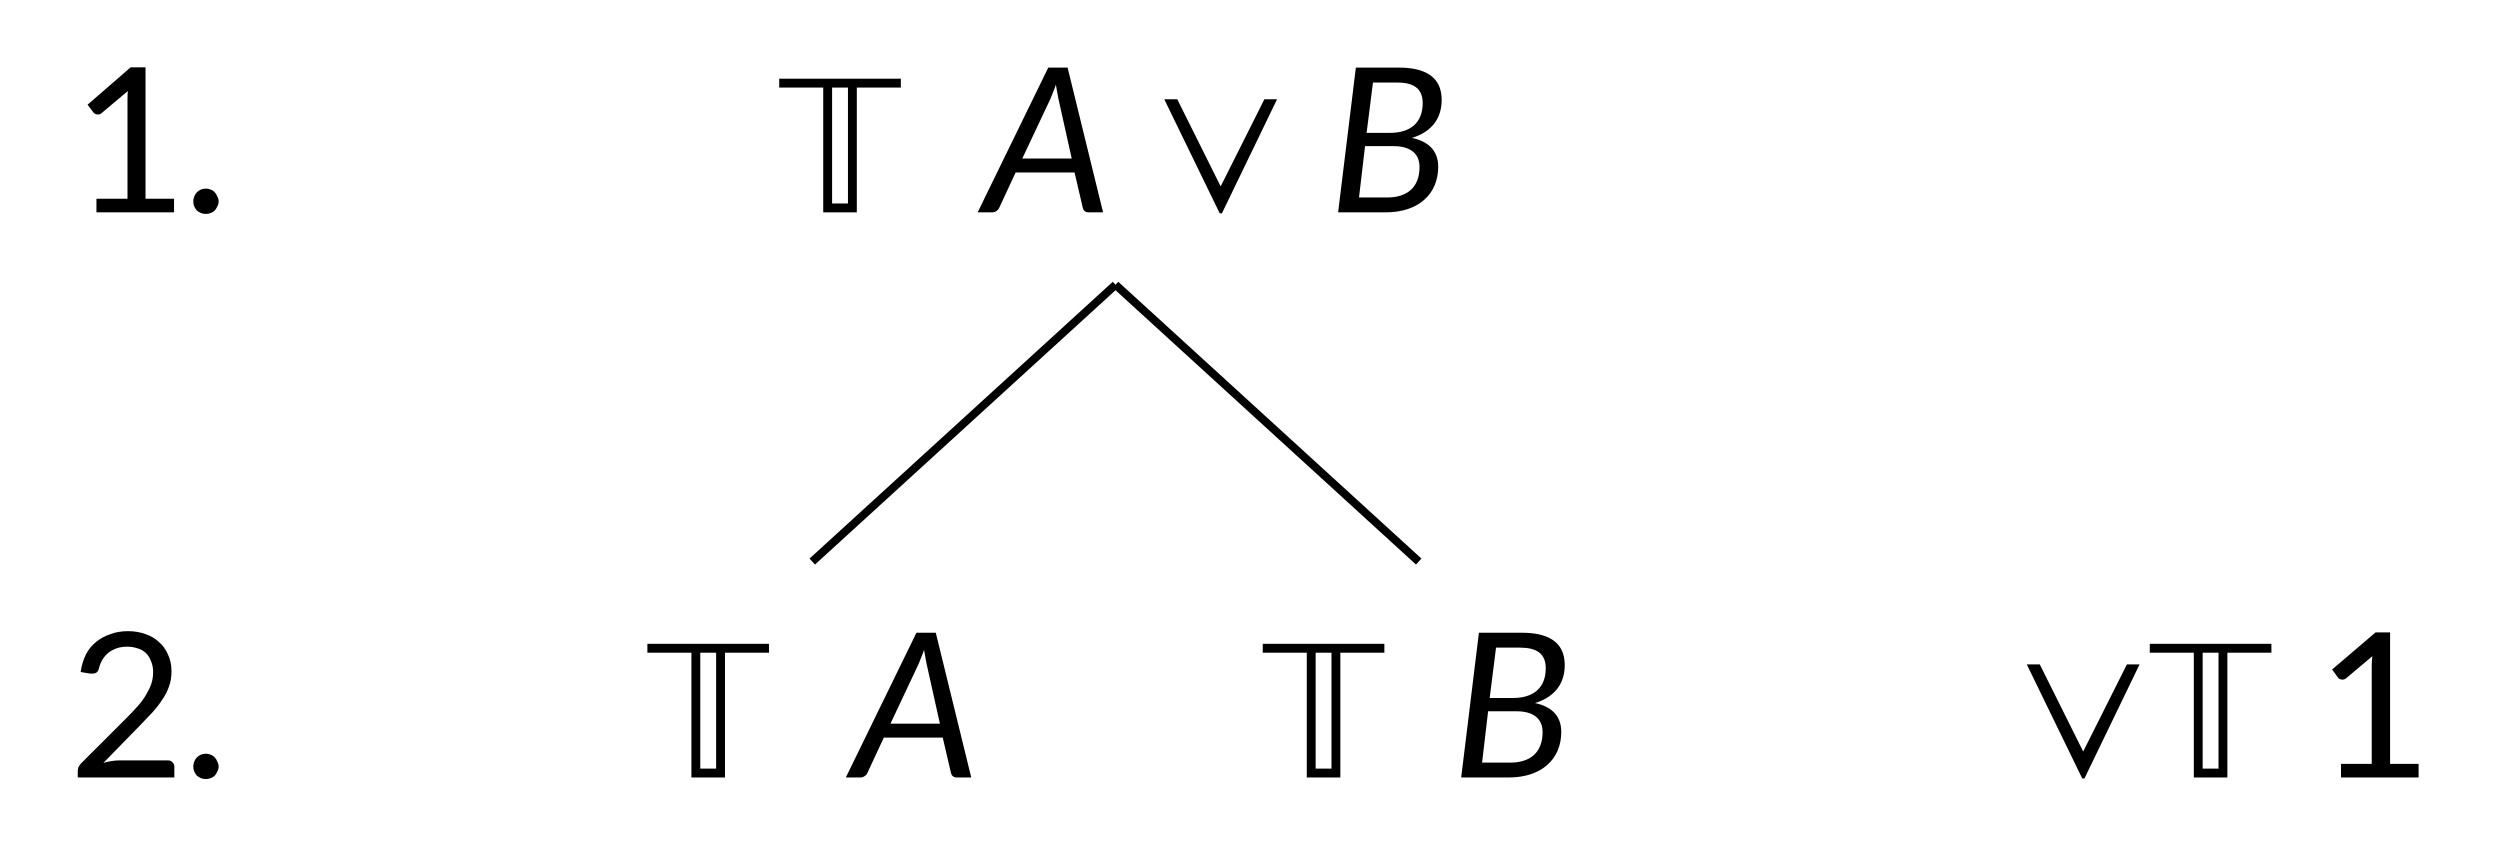
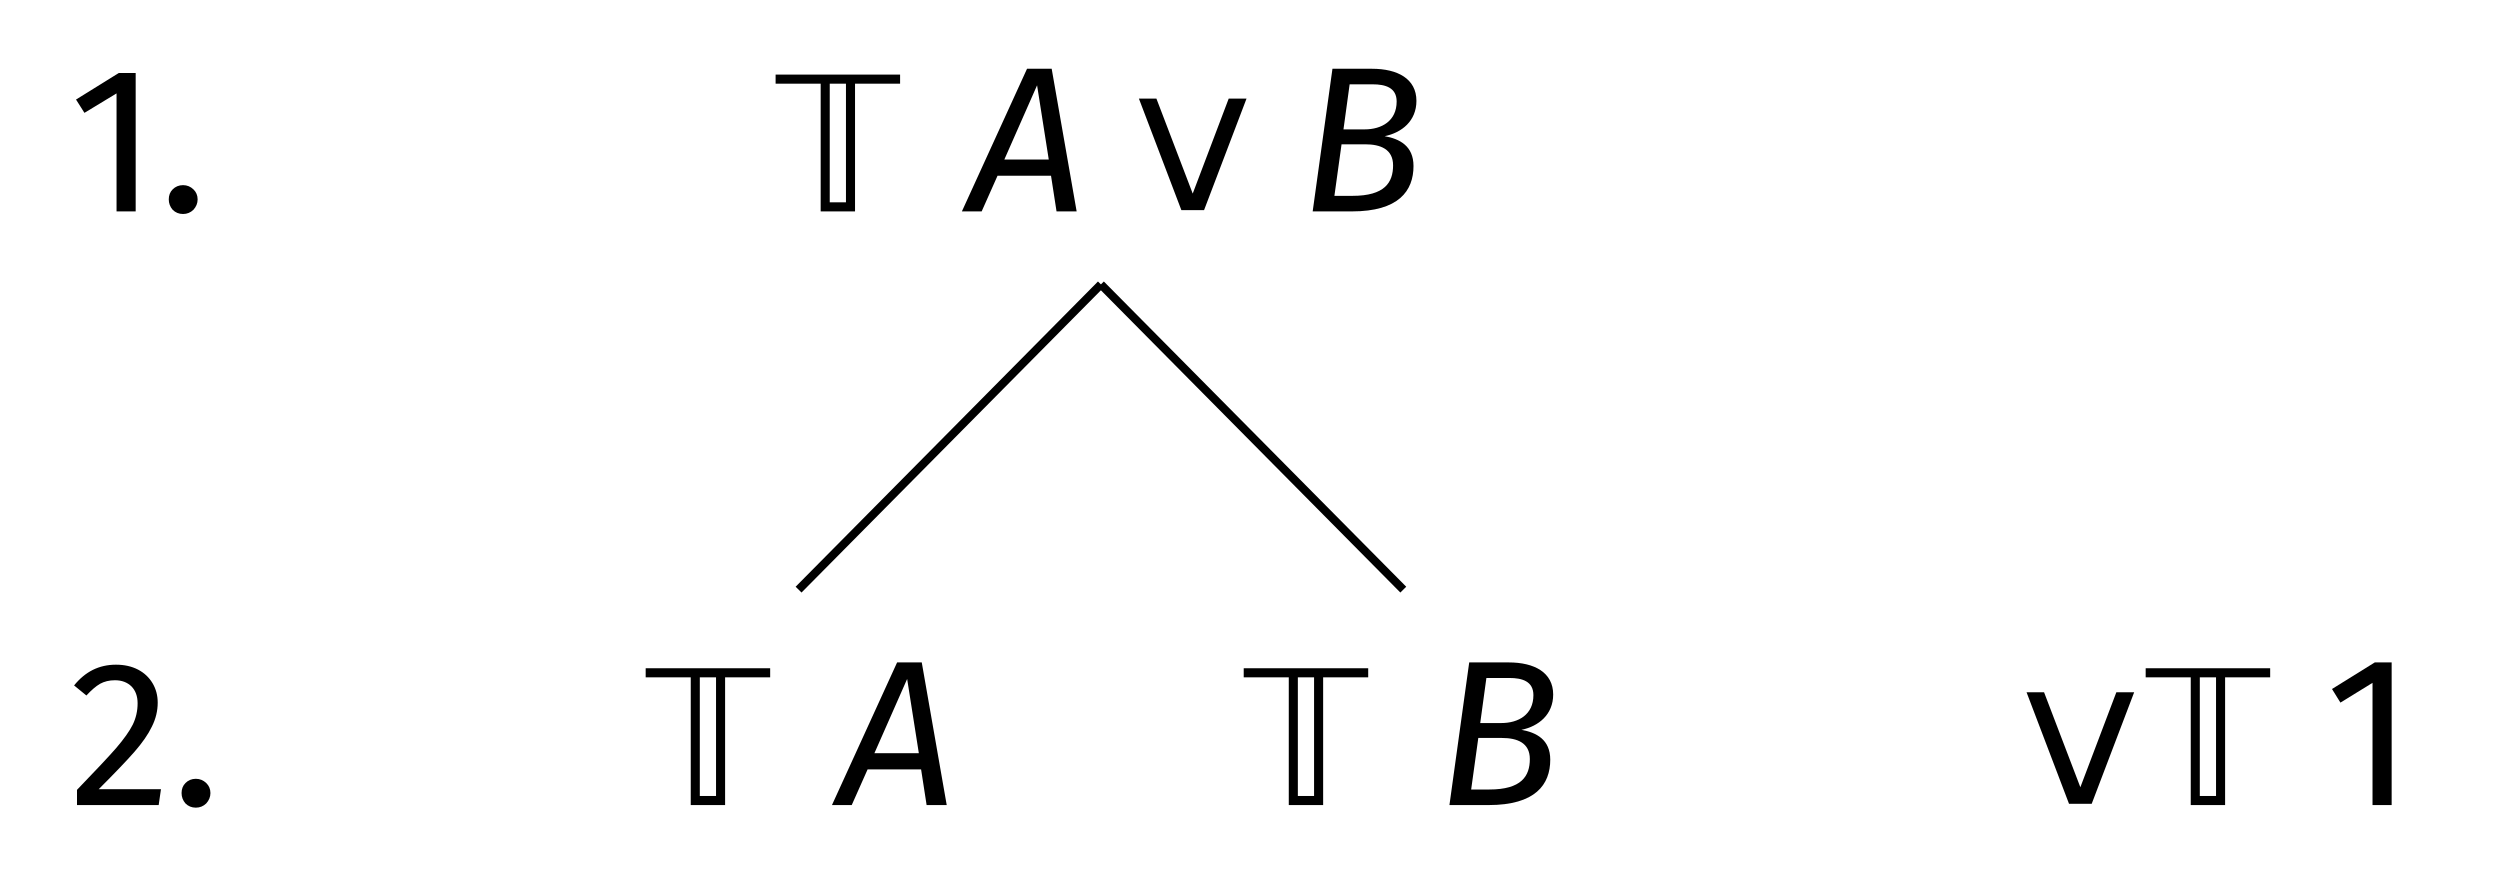
- <svg xmlns="http://www.w3.org/2000/svg" xmlns:xlink="http://www.w3.org/1999/xlink" viewBox="0 0 123.33 41.75">
+ <svg xmlns="http://www.w3.org/2000/svg" xmlns:xlink="http://www.w3.org/1999/xlink" viewBox="0 0 120.49 42.24">
  <defs>
    <g>
      <g id="glyph-0-0">
-         <path d="M 1.438 -0.672 L 2.969 -0.672 L 2.969 -5.547 C 2.969 -5.691 2.973 -5.836 2.984 -5.984 L 1.703 -4.906 C 1.672 -4.875 1.641 -4.852 1.609 -4.844 C 1.578 -4.832 1.547 -4.828 1.516 -4.828 C 1.461 -4.828 1.414 -4.836 1.375 -4.859 C 1.332 -4.879 1.301 -4.906 1.281 -4.938 L 1 -5.312 L 3.125 -7.156 L 3.859 -7.156 L 3.859 -0.672 L 5.266 -0.672 L 5.266 0 L 1.438 0 Z M 1.438 -0.672 " />
+         <path d="M 3.219 -6.672 L 3.219 0 L 2.297 0 L 2.297 -5.688 L 0.75 -4.75 L 0.344 -5.391 L 2.406 -6.672 Z M 3.219 -6.672 " />
      </g>
      <g id="glyph-0-1">
-         <path d="M 0.438 -0.547 C 0.438 -0.629 0.453 -0.707 0.484 -0.781 C 0.516 -0.863 0.555 -0.93 0.609 -0.984 C 0.672 -1.047 0.738 -1.094 0.812 -1.125 C 0.883 -1.156 0.969 -1.172 1.062 -1.172 C 1.145 -1.172 1.223 -1.156 1.297 -1.125 C 1.379 -1.094 1.445 -1.047 1.5 -0.984 C 1.551 -0.93 1.594 -0.863 1.625 -0.781 C 1.664 -0.707 1.688 -0.629 1.688 -0.547 C 1.688 -0.453 1.664 -0.367 1.625 -0.297 C 1.594 -0.223 1.551 -0.156 1.5 -0.094 C 1.445 -0.039 1.379 0 1.297 0.031 C 1.223 0.062 1.145 0.078 1.062 0.078 C 0.969 0.078 0.883 0.062 0.812 0.031 C 0.738 0 0.672 -0.039 0.609 -0.094 C 0.555 -0.156 0.516 -0.223 0.484 -0.297 C 0.453 -0.367 0.438 -0.453 0.438 -0.547 Z M 0.438 -0.547 " />
+         <path d="M 1.188 -1.266 C 1.383 -1.266 1.551 -1.195 1.688 -1.062 C 1.82 -0.938 1.891 -0.773 1.891 -0.578 C 1.891 -0.391 1.82 -0.223 1.688 -0.078 C 1.551 0.055 1.383 0.125 1.188 0.125 C 0.988 0.125 0.82 0.055 0.688 -0.078 C 0.562 -0.223 0.5 -0.391 0.5 -0.578 C 0.5 -0.773 0.562 -0.938 0.688 -1.062 C 0.82 -1.195 0.988 -1.266 1.188 -1.266 Z M 1.188 -1.266 " />
      </g>
      <g id="glyph-0-2">
-         <path d="M 3 -7.219 C 3.301 -7.219 3.582 -7.172 3.844 -7.078 C 4.102 -6.992 4.328 -6.863 4.516 -6.688 C 4.711 -6.52 4.863 -6.312 4.969 -6.062 C 5.082 -5.82 5.141 -5.547 5.141 -5.234 C 5.141 -4.961 5.098 -4.711 5.016 -4.484 C 4.941 -4.266 4.832 -4.051 4.688 -3.844 C 4.551 -3.633 4.395 -3.43 4.219 -3.234 C 4.039 -3.047 3.852 -2.848 3.656 -2.641 L 1.781 -0.719 C 1.914 -0.758 2.051 -0.789 2.188 -0.812 C 2.32 -0.832 2.453 -0.844 2.578 -0.844 L 4.969 -0.844 C 5.062 -0.844 5.133 -0.812 5.188 -0.75 C 5.25 -0.695 5.281 -0.625 5.281 -0.531 L 5.281 0 L 0.516 0 L 0.516 -0.297 C 0.516 -0.367 0.523 -0.438 0.547 -0.5 C 0.578 -0.562 0.617 -0.625 0.672 -0.688 L 2.969 -2.984 C 3.156 -3.172 3.328 -3.352 3.484 -3.531 C 3.641 -3.707 3.77 -3.883 3.875 -4.062 C 3.988 -4.25 4.078 -4.43 4.141 -4.609 C 4.203 -4.797 4.234 -4.992 4.234 -5.203 C 4.234 -5.41 4.195 -5.594 4.125 -5.75 C 4.062 -5.914 3.973 -6.051 3.859 -6.156 C 3.742 -6.258 3.609 -6.332 3.453 -6.375 C 3.297 -6.426 3.129 -6.453 2.953 -6.453 C 2.766 -6.453 2.594 -6.426 2.438 -6.375 C 2.289 -6.32 2.156 -6.25 2.031 -6.156 C 1.914 -6.062 1.816 -5.945 1.734 -5.812 C 1.66 -5.688 1.602 -5.547 1.562 -5.391 C 1.539 -5.297 1.504 -5.227 1.453 -5.188 C 1.398 -5.145 1.328 -5.125 1.234 -5.125 C 1.223 -5.125 1.207 -5.125 1.188 -5.125 C 1.164 -5.125 1.145 -5.125 1.125 -5.125 L 0.656 -5.203 C 0.707 -5.535 0.797 -5.828 0.922 -6.078 C 1.055 -6.328 1.227 -6.535 1.438 -6.703 C 1.645 -6.867 1.879 -6.992 2.141 -7.078 C 2.398 -7.172 2.688 -7.219 3 -7.219 Z M 3 -7.219 " />
+         <path d="M 2.266 -6.766 C 2.672 -6.766 3.023 -6.688 3.328 -6.531 C 3.629 -6.375 3.863 -6.156 4.031 -5.875 C 4.195 -5.602 4.281 -5.289 4.281 -4.938 C 4.281 -4.539 4.188 -4.156 4 -3.781 C 3.82 -3.406 3.539 -3 3.156 -2.562 C 2.781 -2.133 2.207 -1.535 1.438 -0.766 L 4.438 -0.766 L 4.328 0 L 0.391 0 L 0.391 -0.734 C 1.273 -1.648 1.906 -2.32 2.281 -2.75 C 2.656 -3.188 2.922 -3.562 3.078 -3.875 C 3.234 -4.195 3.312 -4.539 3.312 -4.906 C 3.312 -5.25 3.211 -5.52 3.016 -5.719 C 2.816 -5.914 2.551 -6.016 2.219 -6.016 C 1.945 -6.016 1.707 -5.957 1.5 -5.844 C 1.301 -5.727 1.082 -5.539 0.844 -5.281 L 0.25 -5.766 C 0.52 -6.098 0.82 -6.348 1.156 -6.516 C 1.488 -6.68 1.859 -6.766 2.266 -6.766 Z M 2.266 -6.766 " />
      </g>
      <g id="glyph-1-0">
        <path d="M 6.203 -6.156 L 6.203 -6.594 L 0.203 -6.594 L 0.203 -6.156 L 2.375 -6.156 L 2.375 0 L 4.031 0 L 4.031 -6.156 Z M 3.594 -0.438 L 2.812 -0.438 L 2.812 -6.156 L 3.594 -6.156 Z M 3.594 -0.438 " />
      </g>
      <g id="glyph-2-0">
-         <path d="M 0.5 0 L 1.219 0 C 1.375 0 1.516 -0.109 1.562 -0.219 L 2.375 -1.969 L 5.281 -1.969 L 5.688 -0.219 C 5.719 -0.094 5.812 0 5.969 0 L 6.688 0 L 4.938 -7.141 L 3.984 -7.141 Z M 2.703 -2.656 L 4.094 -5.609 C 4.172 -5.828 4.281 -6.047 4.359 -6.297 C 4.391 -6.062 4.453 -5.812 4.484 -5.609 L 5.141 -2.656 Z M 2.703 -2.656 " />
+         <path d="M 4.25 0 L 5.219 0 L 4.016 -6.875 L 2.828 -6.875 L -0.312 0 L 0.641 0 L 1.406 -1.719 L 3.984 -1.719 Z M 1.734 -2.5 L 3.312 -6.078 L 3.875 -2.5 Z M 1.734 -2.5 " />
      </g>
      <g id="glyph-2-1">
-         <path d="M 0.312 -5.578 L 3.047 0.047 L 3.156 0.047 L 5.875 -5.578 L 5.25 -5.578 L 3.094 -1.281 L 0.953 -5.578 Z M 0.312 -5.578 " />
+         <path d="M 0.359 -5.438 L 2.406 -0.062 L 3.5 -0.062 L 5.547 -5.438 L 4.688 -5.438 L 2.953 -0.859 L 1.203 -5.438 Z M 0.359 -5.438 " />
      </g>
      <g id="glyph-2-2">
-         <path d="M 0.5 0 L 2.844 0 C 4.469 0 5.438 -0.906 5.438 -2.25 C 5.438 -3.094 4.891 -3.516 4.141 -3.672 C 4.969 -3.922 5.609 -4.5 5.609 -5.547 C 5.609 -6.734 4.719 -7.141 3.5 -7.141 L 1.375 -7.141 Z M 1.531 -0.734 L 1.828 -3.266 L 3.234 -3.266 C 4 -3.266 4.516 -2.953 4.516 -2.234 C 4.516 -1.25 3.922 -0.734 2.922 -0.734 Z M 1.906 -3.922 L 2.219 -6.406 L 3.406 -6.406 C 4.203 -6.406 4.672 -6.125 4.672 -5.391 C 4.672 -4.406 4.047 -3.922 3.062 -3.922 Z M 1.906 -3.922 " />
+         <path d="M 4.094 -3.625 C 4.922 -3.797 5.625 -4.359 5.625 -5.328 C 5.625 -6.391 4.719 -6.875 3.484 -6.875 L 1.578 -6.875 L 0.625 0 L 2.516 0 C 4.766 0 5.484 -0.984 5.484 -2.188 C 5.484 -3.156 4.812 -3.5 4.094 -3.625 Z M 3.516 -6.125 C 4.125 -6.125 4.672 -5.969 4.672 -5.297 C 4.672 -4.359 3.953 -3.953 3.125 -3.953 L 2.109 -3.953 L 2.406 -6.125 Z M 2.547 -0.75 L 1.672 -0.75 L 2.016 -3.234 L 3.156 -3.234 C 3.891 -3.234 4.5 -3 4.5 -2.219 C 4.5 -1.391 4.094 -0.75 2.547 -0.75 Z M 2.547 -0.75 " />
      </g>
      <g id="glyph-2-3">
-         <path d="M 0.812 -5.328 L 1.094 -4.938 C 1.141 -4.859 1.234 -4.828 1.328 -4.828 C 1.391 -4.828 1.469 -4.859 1.516 -4.906 L 2.797 -5.984 C 2.781 -5.844 2.766 -5.688 2.766 -5.547 L 2.766 -0.672 L 1.25 -0.672 L 1.25 0 L 5.078 0 L 5.078 -0.672 L 3.672 -0.672 L 3.672 -7.156 L 2.953 -7.156 Z M 0.812 -5.328 " />
+         <path d="M 2.75 0 L 3.672 0 L 3.672 -6.875 L 2.859 -6.875 L 0.797 -5.594 L 1.203 -4.938 L 2.75 -5.891 Z M 2.75 0 " />
      </g>
    </g>
  </defs>
  <g fill="rgb(0%, 0%, 0%)" fill-opacity="1">
-     <use xlink:href="#glyph-0-0" x="3.32" y="10.476" />
-     <use xlink:href="#glyph-0-1" x="9.098" y="10.476" />
+     <use xlink:href="#glyph-0-0" x="3.32" y="10.189" />
+     <use xlink:href="#glyph-0-1" x="7.634" y="10.189" />
  </g>
  <g fill="rgb(0%, 0%, 0%)" fill-opacity="1">
-     <use xlink:href="#glyph-0-2" x="3.32" y="38.355" />
-     <use xlink:href="#glyph-0-1" x="9.098" y="38.355" />
+     <use xlink:href="#glyph-0-2" x="3.32" y="38.801" />
+     <use xlink:href="#glyph-0-1" x="8.251" y="38.801" />
  </g>
  <g fill="rgb(0%, 0%, 0%)" fill-opacity="1">
-     <use xlink:href="#glyph-1-0" x="38.237" y="10.476" />
+     <use xlink:href="#glyph-1-0" x="37.178" y="10.189" />
  </g>
  <g fill="rgb(0%, 0%, 0%)" fill-opacity="1">
-     <use xlink:href="#glyph-2-0" x="47.729" y="10.476" />
+     <use xlink:href="#glyph-2-0" x="46.671" y="10.189" />
  </g>
  <g fill="rgb(0%, 0%, 0%)" fill-opacity="1">
-     <use xlink:href="#glyph-2-1" x="57.124" y="10.476" />
+     <use xlink:href="#glyph-2-1" x="54.531" y="10.189" />
  </g>
  <g fill="rgb(0%, 0%, 0%)" fill-opacity="1">
-     <use xlink:href="#glyph-2-2" x="65.512" y="10.476" />
+     <use xlink:href="#glyph-2-2" x="62.641" y="10.189" />
  </g>
  <g fill="rgb(0%, 0%, 0%)" fill-opacity="1">
-     <use xlink:href="#glyph-1-0" x="31.734" y="38.355" />
+     <use xlink:href="#glyph-1-0" x="30.916" y="38.801" />
  </g>
  <g fill="rgb(0%, 0%, 0%)" fill-opacity="1">
-     <use xlink:href="#glyph-2-0" x="41.226" y="38.355" />
+     <use xlink:href="#glyph-2-0" x="40.409" y="38.801" />
  </g>
  <g fill="rgb(0%, 0%, 0%)" fill-opacity="1">
-     <use xlink:href="#glyph-1-0" x="62.091" y="38.355" />
+     <use xlink:href="#glyph-1-0" x="59.739" y="38.801" />
  </g>
  <g fill="rgb(0%, 0%, 0%)" fill-opacity="1">
-     <use xlink:href="#glyph-2-2" x="71.583" y="38.355" />
+     <use xlink:href="#glyph-2-2" x="69.232" y="38.801" />
  </g>
  <g fill="rgb(0%, 0%, 0%)" fill-opacity="1">
-     <use xlink:href="#glyph-2-1" x="99.674" y="38.355" />
+     <use xlink:href="#glyph-2-1" x="97.312" y="38.801" />
  </g>
  <g fill="rgb(0%, 0%, 0%)" fill-opacity="1">
-     <use xlink:href="#glyph-1-0" x="105.85" y="38.355" />
+     <use xlink:href="#glyph-1-0" x="103.21" y="38.801" />
  </g>
  <g fill="rgb(0%, 0%, 0%)" fill-opacity="1">
-     <use xlink:href="#glyph-2-3" x="114.236" y="38.355" />
+     <use xlink:href="#glyph-2-3" x="111.596" y="38.801" />
  </g>
-   <path fill="none" stroke-width="0.399" stroke-linecap="butt" stroke-linejoin="miter" stroke="rgb(0%, 0%, 0%)" stroke-opacity="1" stroke-miterlimit="10" d="M 0 -31.451 L -14.961 -45.107 " transform="matrix(1, 0, 0, -1, 55.031, -17.404)" />
-   <path fill="none" stroke-width="0.399" stroke-linecap="butt" stroke-linejoin="miter" stroke="rgb(0%, 0%, 0%)" stroke-opacity="1" stroke-miterlimit="10" d="M 0 -31.451 L 14.957 -45.107 " transform="matrix(1, 0, 0, -1, 55.031, -17.404)" />
+   <path fill="none" stroke-width="0.399" stroke-linecap="butt" stroke-linejoin="miter" stroke="rgb(0%, 0%, 0%)" stroke-opacity="1" stroke-miterlimit="10" d="M -0.001 -32.13 L -14.572 -46.841 " transform="matrix(1, 0, 0, -1, 53.06, -18.423)" />
+   <path fill="none" stroke-width="0.399" stroke-linecap="butt" stroke-linejoin="miter" stroke="rgb(0%, 0%, 0%)" stroke-opacity="1" stroke-miterlimit="10" d="M -0.001 -32.13 L 14.573 -46.841 " transform="matrix(1, 0, 0, -1, 53.06, -18.423)" />
</svg>
